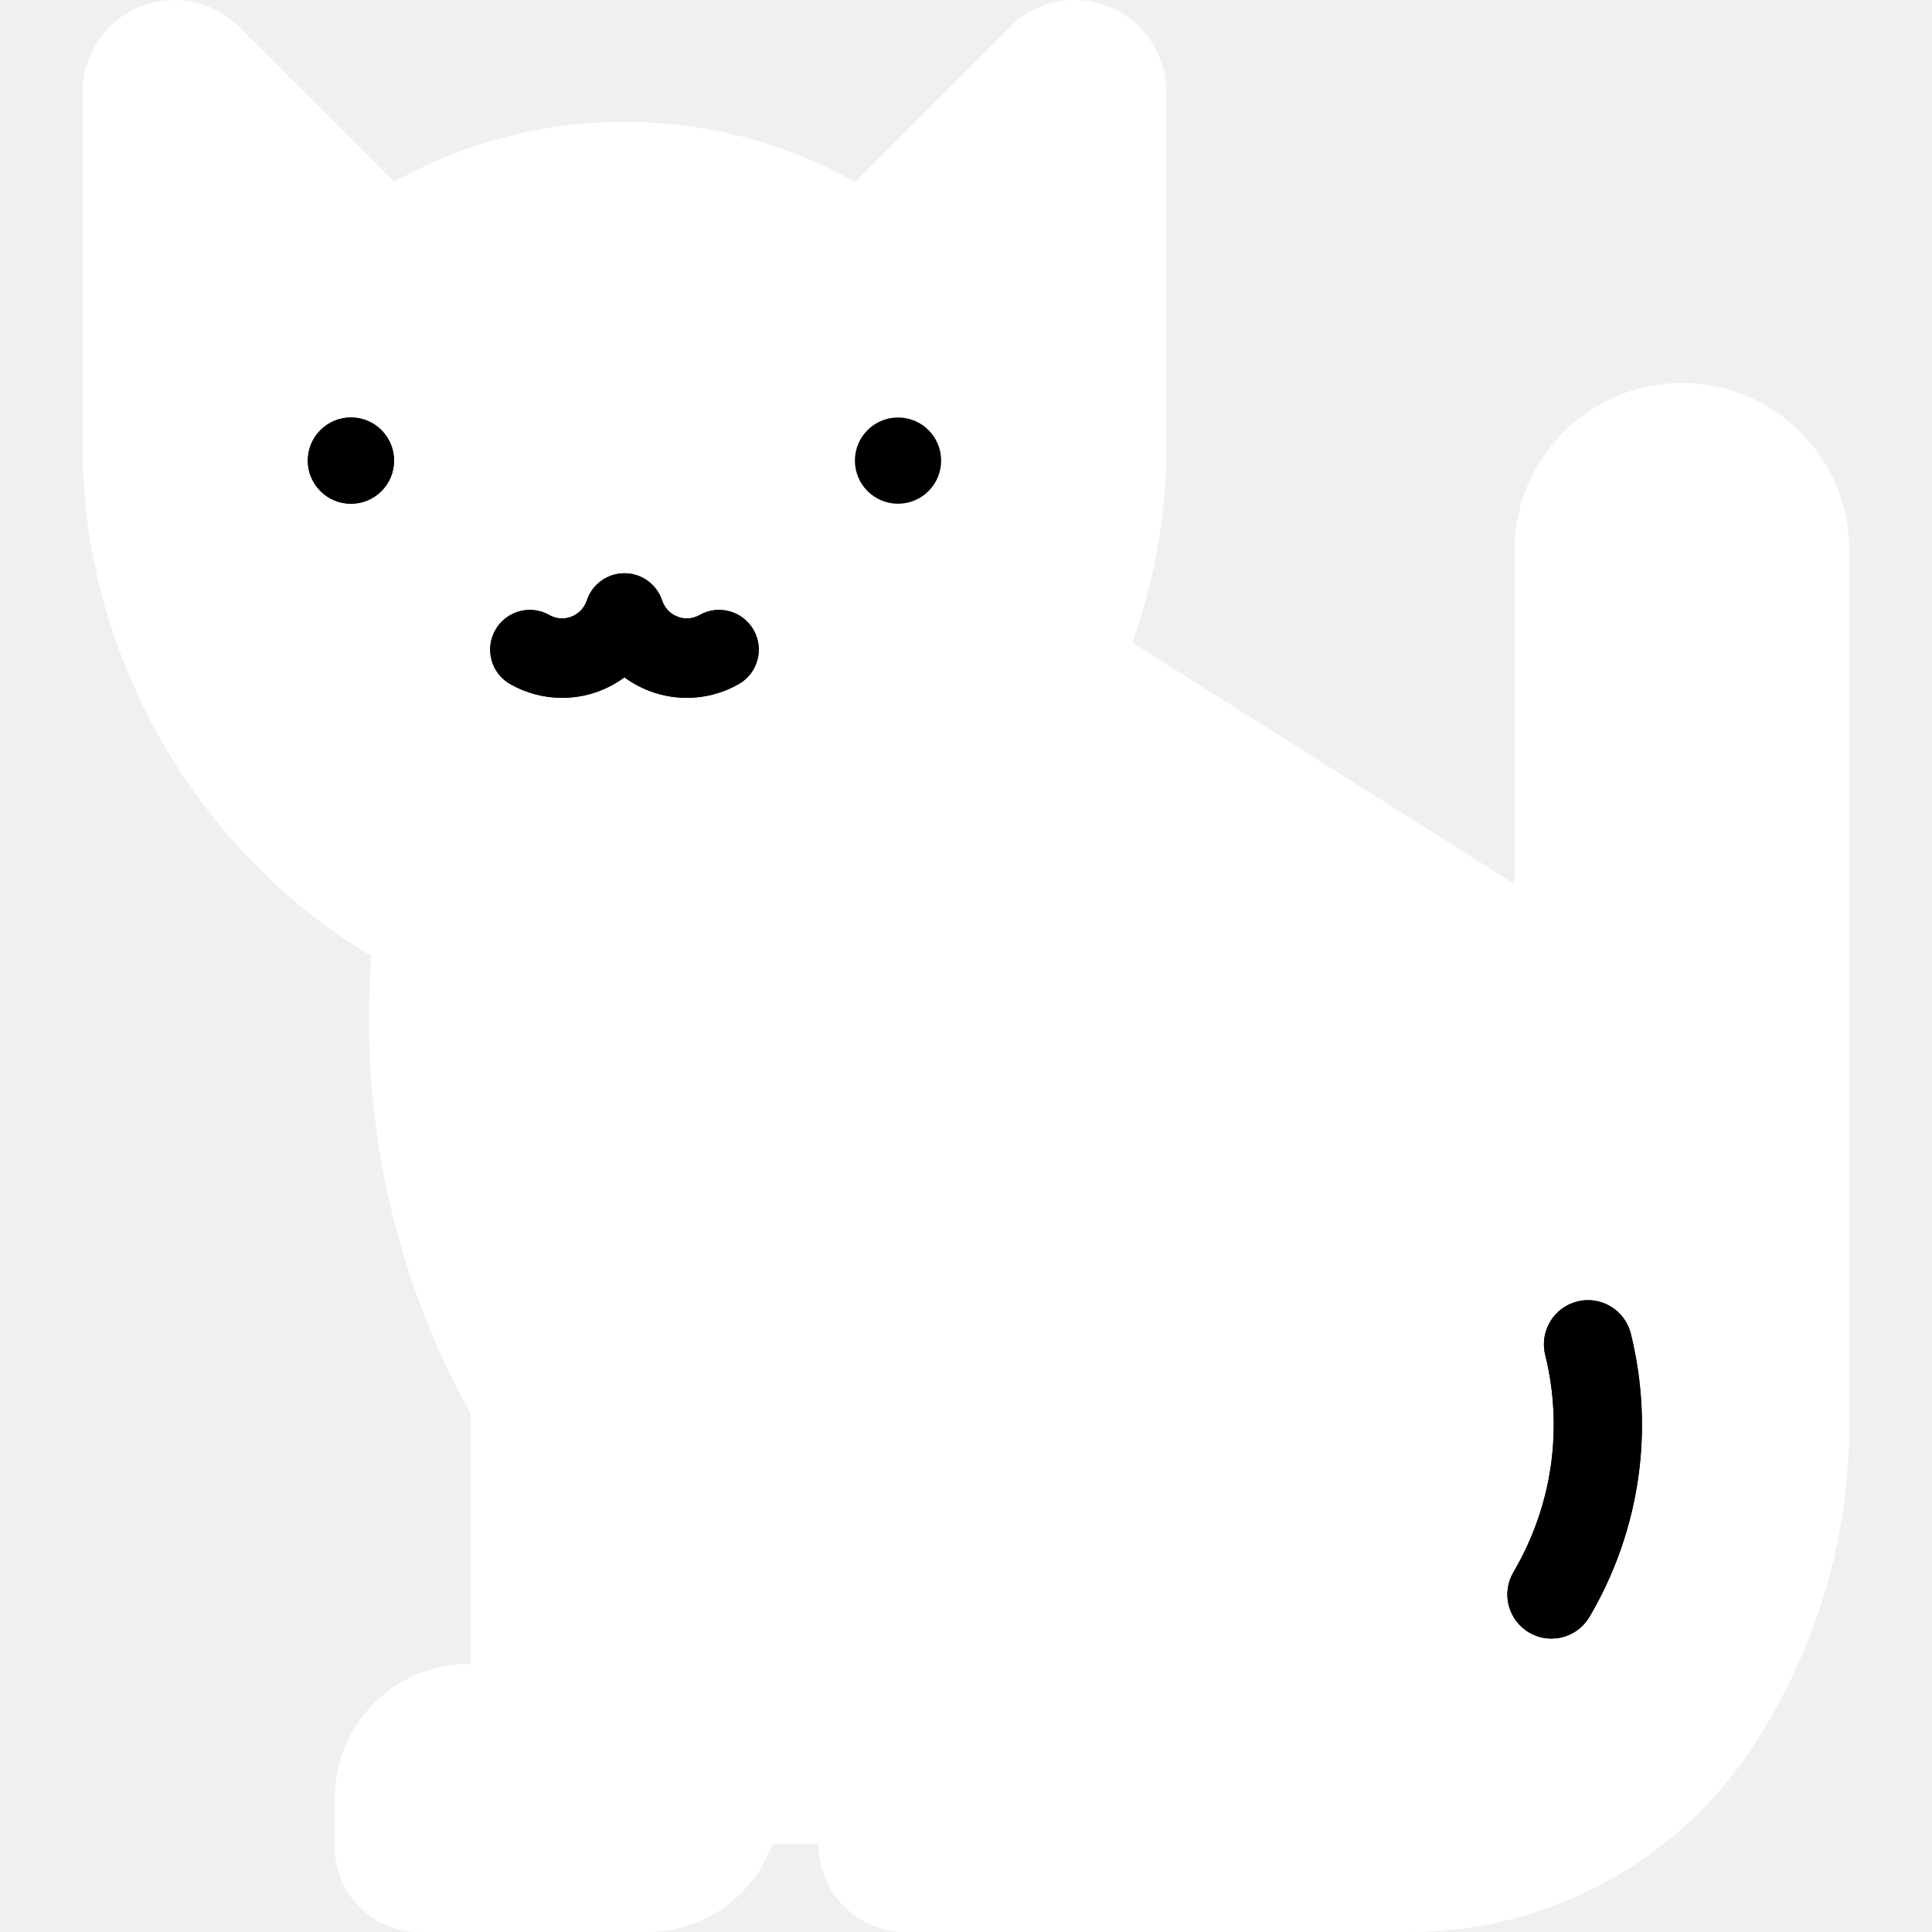
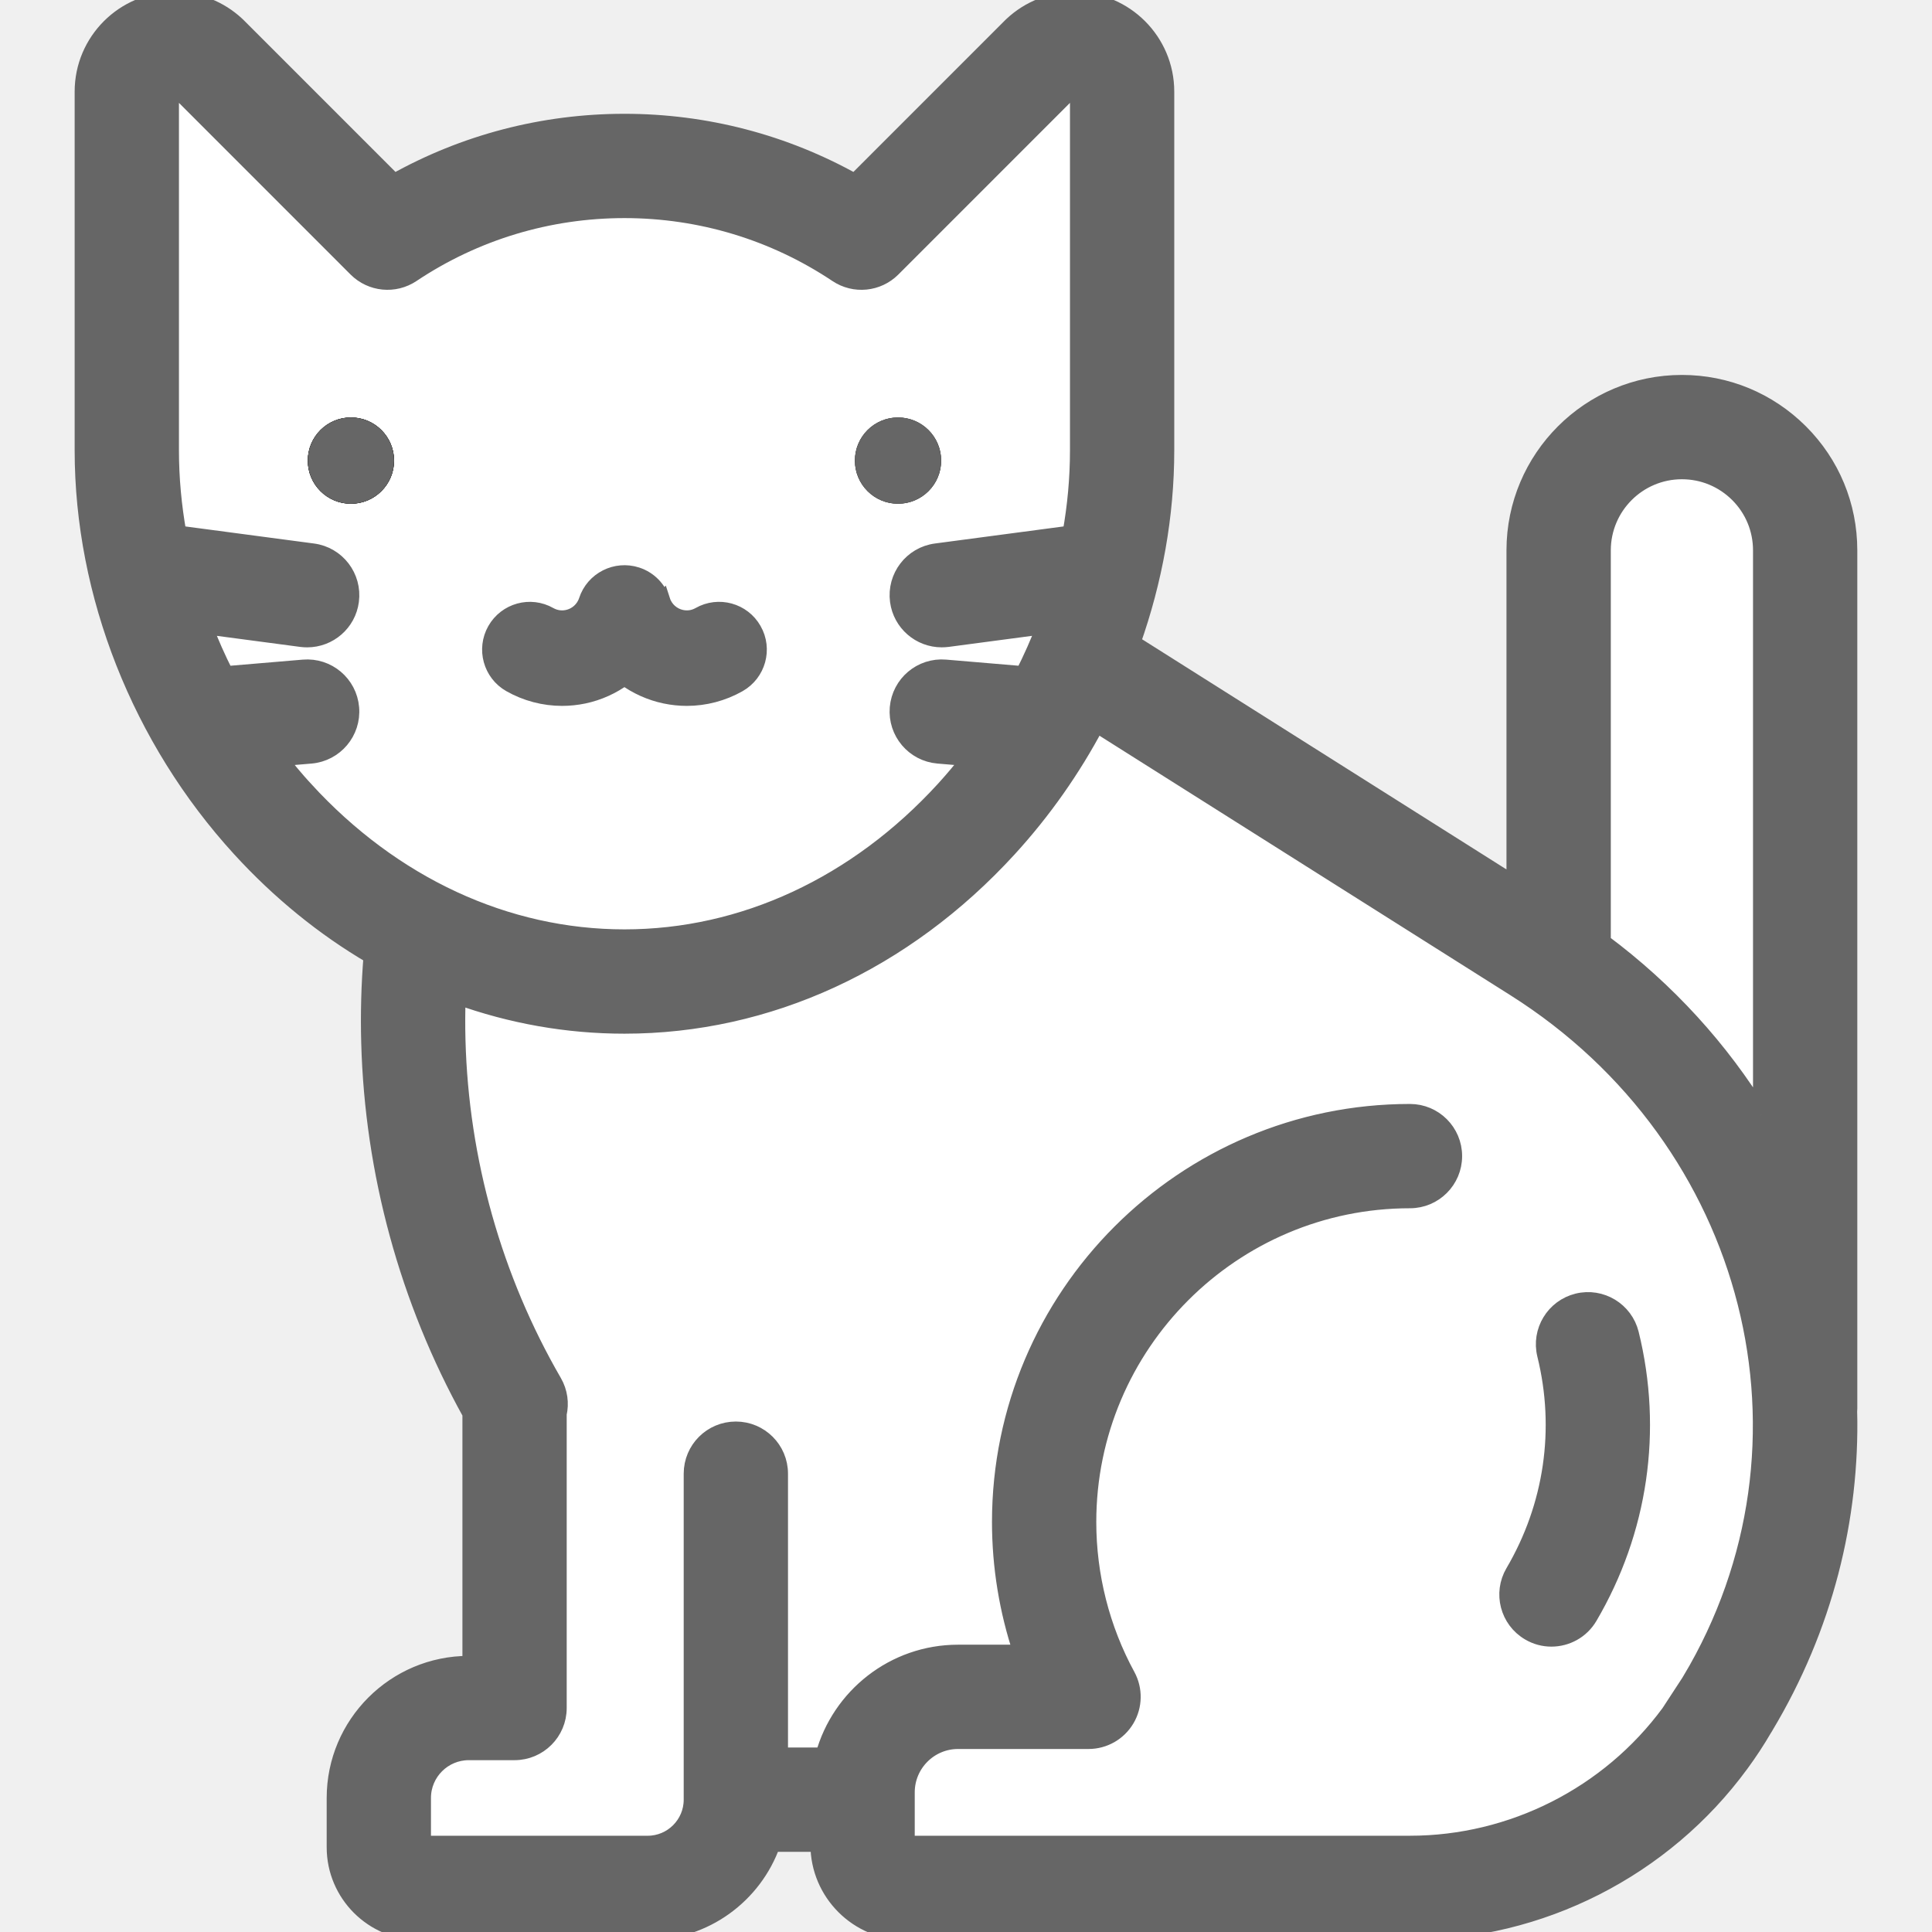
- <svg xmlns="http://www.w3.org/2000/svg" viewBox="0 0 120 120" id="svg23" version="1.1" height="120" width="120" y="0px" x="0px">
-   <defs id="defs27" />
-   <path style="fill:#ffffff" id="path7-5" d="m 114.852,87.649 c 0.003,-0.052 0.008,-0.107 0.008,-0.162 V 34.183 c 0,-2.78 -1.082,-5.393 -3.046,-7.352 -1.967,-1.961 -4.574,-3.043 -7.349,-3.043 -5.733,0 -10.395,4.662 -10.395,10.395 V 54.909 L 70.337,39.919 c 1.369,-3.857 2.098,-7.908 2.098,-11.945 V 5.689 C 72.435,2.553 69.883,0 66.746,0 c -1.444,0 -2.821,0.542 -3.876,1.526 -0.025,0.022 -0.047,0.044 -0.071,0.068 l -9.704,9.705 c -4.361,-2.446 -9.261,-3.731 -14.309,-3.731 -5.048,0 -9.951,1.285 -14.309,3.731 l -9.705,-9.704 c -0.025,-0.025 -0.047,-0.047 -0.071,-0.068 C 13.647,0.542 12.27,0 10.826,0 7.69,0 5.137,2.553 5.137,5.689 v 22.285 c 0,8.937 3.563,17.957 9.773,24.747 2.462,2.692 5.215,4.922 8.171,6.656 -0.145,1.775 -0.195,3.577 -0.145,5.379 0.216,8.075 2.391,16.015 6.286,23.038 v 15.555 h -0.104 c -4.591,0 -8.327,3.733 -8.327,8.324 v 3.065 c 0,2.901 2.361,5.262 5.259,5.262 h 14.177 c 3.569,0 6.615,-2.29 7.746,-5.478 h 2.865 v 0.06 c 0,2.985 2.43,5.418 5.415,5.418 h 31.324 c 8.091,0 15.777,-3.903 20.554,-10.436 0.003,0 0.003,-0.003 0.003,-0.003 0.512,-0.696 0.997,-1.435 1.444,-2.202 0.008,-0.011 0.014,-0.022 0.022,-0.033 0.016,-0.03 0.036,-0.06 0.055,-0.093 3.689,-6.149 5.359,-12.917 5.198,-19.584 z" />
-   <circle style="fill:#000000" id="circle2" r="2.679" cy="28.609" cx="21.797" />
-   <path r="2.679" id="circle4285" cy="28.609" cx="55.778" d="m 46.806,39.13 c -0.671,-1.186 -2.178,-1.6 -3.361,-0.926 -0.238,0.134 -0.627,0.277 -1.12,0.172 -0.559,-0.118 -1.019,-0.529 -1.194,-1.071 l -0.003,0.003 c -0.238,-0.723 -0.8,-1.326 -1.575,-1.58 -1.296,-0.422 -2.687,0.285 -3.109,1.578 -0.178,0.542 -0.635,0.953 -1.197,1.071 -0.49,0.104 -0.879,-0.038 -1.12,-0.172 -1.183,-0.674 -2.687,-0.26 -3.361,0.926 -0.671,1.183 -0.258,2.687 0.926,3.361 0.989,0.562 2.101,0.852 3.224,0.852 0.446,0 0.898,-0.047 1.345,-0.14 0.926,-0.195 1.783,-0.589 2.523,-1.134 0.742,0.545 1.602,0.939 2.531,1.134 0.444,0.093 0.896,0.14 1.345,0.14 1.12,0 2.232,-0.29 3.221,-0.852 1.184,-0.674 1.6,-2.177 0.926,-3.361 z" />
-   <path style="fill:#000000" id="path5" d="m 99.326,80.844 c -0.171,-0.045 -0.347,-0.073 -0.526,-0.084 -0.269,-0.016 -0.545,0.007 -0.82,0.075 -1.468,0.362 -2.366,1.846 -2.005,3.314 1.137,4.607 0.435,9.403 -1.972,13.501 -0.767,1.304 -0.331,2.983 0.975,3.747 0.435,0.258 0.912,0.378 1.383,0.378 0.939,0 1.854,-0.482 2.364,-1.35 0.294,-0.5 0.569,-1.009 0.823,-1.524 0.255,-0.515 0.49,-1.038 0.705,-1.567 0.143,-0.352 0.278,-0.707 0.404,-1.065 0.566,-1.609 0.953,-3.266 1.158,-4.947 0.023,-0.187 0.043,-0.374 0.061,-0.561 0.036,-0.375 0.064,-0.75 0.082,-1.127 0.036,-0.753 0.036,-1.508 -4.7e-4,-2.265 -0.018,-0.378 -0.046,-0.757 -0.083,-1.135 -0.055,-0.567 -0.131,-1.135 -0.228,-1.7 -0.065,-0.377 -0.138,-0.754 -0.221,-1.13 -0.042,-0.188 -0.086,-0.376 -0.132,-0.563 -0.077,-0.312 -0.207,-0.596 -0.375,-0.851 -0.079,-0.119 -0.164,-0.233 -0.259,-0.338 -0.059,-0.065 -0.122,-0.128 -0.187,-0.187 -0.104,-0.094 -0.217,-0.178 -0.334,-0.255 -0.249,-0.165 -0.522,-0.29 -0.813,-0.367 z" />
-   <path style="fill-opacity:1;fill:none;stroke:none" id="path7" d="m 114.852,87.649 c 0.003,-0.052 0.008,-0.107 0.008,-0.162 V 34.183 c 0,-2.78 -1.082,-5.393 -3.046,-7.352 -1.967,-1.961 -4.574,-3.043 -7.349,-3.043 -5.733,0 -10.395,4.662 -10.395,10.395 V 54.909 L 70.337,39.919 c 1.369,-3.857 2.098,-7.908 2.098,-11.945 V 5.689 C 72.435,2.553 69.883,0 66.746,0 c -1.444,0 -2.821,0.542 -3.876,1.526 -0.025,0.022 -0.047,0.044 -0.071,0.068 L 53.095,11.299 C 48.735,8.853 43.834,7.568 38.786,7.568 c -5.048,0 -9.951,1.285 -14.309,3.731 L 14.773,1.594 c -0.025,-0.025 -0.047,-0.047 -0.071,-0.068 C 13.647,0.542 12.27,0 10.826,0 7.69,0 5.137,2.553 5.137,5.689 v 22.285 c 0,8.937 3.563,17.957 9.773,24.747 2.462,2.692 5.215,4.922 8.171,6.656 -0.145,1.775 -0.195,3.577 -0.145,5.379 0.216,8.075 2.391,16.015 6.286,23.038 v 15.555 h -0.104 c -4.591,0 -8.327,3.733 -8.327,8.324 v 3.065 c 0,2.901 2.361,5.262 5.259,5.262 h 14.177 c 3.569,0 6.615,-2.29 7.746,-5.478 h 2.865 v 0.06 c 0,2.985 2.43,5.418 5.415,5.418 h 31.324 c 8.091,0 15.777,-3.903 20.554,-10.436 0.003,0 0.003,-0.003 0.003,-0.003 0.512,-0.696 0.997,-1.435 1.444,-2.202 0.008,-0.011 0.014,-0.022 0.022,-0.033 0.016,-0.03 0.036,-0.06 0.055,-0.093 3.689,-6.149 5.359,-12.917 5.198,-19.584 z M 18.95,49.023 c -0.567,-0.622 -1.106,-1.265 -1.621,-1.928 l 1.98,-0.167 c 1.507,-0.129 2.627,-1.455 2.498,-2.961 -0.126,-1.509 -1.452,-2.627 -2.961,-2.498 l -4.829,0.408 c -0.496,-0.975 -0.937,-1.975 -1.328,-2.991 l 6.031,0.8 c 0.12,0.016 0.241,0.022 0.362,0.022 1.353,0 2.531,-1 2.712,-2.378 0.2,-1.501 -0.855,-2.879 -2.355,-3.076 l -8.357,-1.109 C 10.777,31.433 10.615,29.702 10.615,27.974 V 5.689 c 0,-0.115 0.096,-0.211 0.211,-0.211 0.019,0 0.071,0 0.126,0.041 l 11.178,11.181 c 0.926,0.923 2.372,1.065 3.459,0.34 3.911,-2.613 8.475,-3.994 13.197,-3.994 4.719,0 9.285,1.38 13.197,3.994 1.088,0.726 2.534,0.583 3.459,-0.34 L 66.621,5.519 c 0.055,-0.041 0.107,-0.041 0.126,-0.041 0.115,0 0.211,0.096 0.211,0.211 v 22.285 c 0,1.728 -0.159,3.459 -0.466,5.171 l -8.359,1.109 c -1.498,0.197 -2.553,1.575 -2.355,3.076 0.184,1.378 1.359,2.377 2.712,2.377 0.12,0 0.241,-0.008 0.364,-0.022 l 6.031,-0.8 c -0.389,1.016 -0.833,2.016 -1.328,2.991 l -4.832,-0.408 c -1.509,-0.129 -2.832,0.989 -2.961,2.498 -0.126,1.507 0.992,2.832 2.498,2.961 l 1.983,0.167 c -0.515,0.663 -1.054,1.306 -1.621,1.928 -5.431,5.936 -12.476,9.203 -19.836,9.203 -7.36,0 -14.405,-3.268 -19.837,-9.203 z m 86.02,55.37 -1.298,1.988 c -3.755,5.097 -9.767,8.14 -16.095,8.14 H 56.316 v -3.194 c 0,-1.761 1.43,-3.194 3.191,-3.194 h 8.105 c 0.967,0 1.86,-0.51 2.355,-1.342 0.493,-0.83 0.512,-1.86 0.049,-2.709 -1.586,-2.909 -2.424,-6.212 -2.424,-9.548 0,-11.022 8.965,-19.987 19.984,-19.987 1.512,0 2.739,-1.227 2.739,-2.739 0,-1.515 -1.227,-2.739 -2.739,-2.739 -14.04,0 -25.462,11.422 -25.462,25.465 0,2.766 0.452,5.514 1.326,8.121 h -3.933 c -3.991,0 -7.357,2.712 -8.362,6.387 H 48.444 V 91.533 c 0,-1.515 -1.227,-2.739 -2.739,-2.739 -1.515,0 -2.739,1.224 -2.739,2.739 v 20.25 c 0,1.509 -1.23,2.739 -2.739,2.739 H 26.268 v -2.849 c 0,-1.569 1.279,-2.846 2.849,-2.846 h 2.843 c 1.512,0 2.739,-1.227 2.739,-2.739 V 87.819 c 0.148,-0.652 0.063,-1.359 -0.299,-1.983 -3.72,-6.423 -5.79,-13.764 -5.988,-21.228 -0.025,-0.909 -0.019,-1.819 0.011,-2.723 3.32,1.197 6.806,1.819 10.362,1.819 8.918,0 17.396,-3.9 23.876,-10.984 2.145,-2.345 3.972,-4.952 5.445,-7.732 l 25.969,16.401 c 14.92,9.417 19.697,28.3 10.894,43.003 z m 4.413,-35.156 v 0 c -2.484,-4.051 -5.782,-7.71 -9.833,-10.726 V 34.183 c 0,-2.712 2.205,-4.916 4.916,-4.916 1.312,0 2.547,0.512 3.479,1.441 0.926,0.926 1.438,2.161 1.438,3.476 v 35.054 z" />
-   <circle style="" r="2.679" id="circle4291" cy="28.609" cx="21.797" />
-   <path style="fill:#000000" id="path10" d="m 46.806,39.13 c -0.671,-1.186 -2.178,-1.6 -3.361,-0.926 -0.238,0.134 -0.627,0.277 -1.12,0.172 -0.559,-0.118 -1.019,-0.529 -1.194,-1.071 l -0.003,0.003 c -0.238,-0.723 -0.8,-1.326 -1.575,-1.58 -1.296,-0.422 -2.687,0.285 -3.109,1.578 -0.178,0.542 -0.635,0.953 -1.197,1.071 -0.49,0.104 -0.879,-0.038 -1.12,-0.172 -1.183,-0.674 -2.687,-0.26 -3.361,0.926 -0.671,1.183 -0.258,2.687 0.926,3.361 0.989,0.562 2.101,0.852 3.224,0.852 0.446,0 0.898,-0.047 1.345,-0.14 0.926,-0.195 1.783,-0.589 2.523,-1.134 0.742,0.545 1.602,0.939 2.531,1.134 0.444,0.093 0.896,0.14 1.345,0.14 1.12,0 2.232,-0.29 3.221,-0.852 1.184,-0.674 1.6,-2.178 0.926,-3.361 z" />
-   <circle style="" r="2.679" id="circle4295" cy="28.609" cx="55.778" />
-   <path style="fill:#000000" id="path13" d="m 101.294,82.84 c -0.362,-1.468 -1.846,-2.366 -3.314,-2.005 -1.468,0.362 -2.366,1.846 -2.005,3.314 1.137,4.607 0.435,9.403 -1.972,13.501 -0.767,1.304 -0.331,2.983 0.975,3.747 0.435,0.258 0.912,0.378 1.383,0.378 0.939,0 1.854,-0.482 2.364,-1.35 3.136,-5.338 4.048,-11.583 2.569,-17.585 z" />
-   <circle id="circle15" r="2.679" cy="28.609" cx="21.797" style="fill:none" />
-   <circle id="circle17" r="2.679" cy="28.609" cx="55.778" style="fill:none" />
-   <path id="path19" d="m 46.806,39.13 c -0.671,-1.186 -2.178,-1.6 -3.361,-0.926 -0.238,0.134 -0.627,0.277 -1.12,0.172 -0.559,-0.118 -1.019,-0.529 -1.194,-1.071 l -0.003,0.003 c -0.238,-0.723 -0.8,-1.326 -1.575,-1.58 -1.296,-0.422 -2.687,0.285 -3.109,1.578 -0.178,0.542 -0.635,0.953 -1.197,1.071 -0.49,0.104 -0.879,-0.038 -1.12,-0.172 -1.183,-0.674 -2.687,-0.26 -3.361,0.926 -0.671,1.183 -0.258,2.687 0.926,3.361 0.989,0.562 2.101,0.852 3.224,0.852 0.446,0 0.898,-0.047 1.345,-0.14 0.926,-0.195 1.783,-0.589 2.523,-1.134 0.742,0.545 1.602,0.939 2.531,1.134 0.444,0.093 0.896,0.14 1.345,0.14 1.12,0 2.232,-0.29 3.221,-0.852 1.184,-0.674 1.6,-2.178 0.926,-3.361 z" style="stroke:none;fill:none" />
-   <path style="fill:none;stroke:none" id="path21" d="m 101.294,82.84 c -0.362,-1.468 -1.846,-2.366 -3.314,-2.005 -1.468,0.362 -2.366,1.846 -2.005,3.314 1.137,4.607 0.435,9.403 -1.972,13.501 -0.767,1.304 -0.331,2.983 0.975,3.747 0.435,0.258 0.912,0.378 1.383,0.378 0.939,0 1.854,-0.482 2.364,-1.35 3.136,-5.338 4.048,-11.583 2.569,-17.585 z" />
+ <svg xmlns="http://www.w3.org/2000/svg" height="120" id="svg23" style="" version="1.1" viewBox="0 0 120 120" width="120" x="0px" y="0px">
+   <defs id="defs27" style="" />
+   <path d="m 114.852,87.649 c 0.003,-0.052 0.008,-0.107 0.008,-0.162 V 34.183 c 0,-2.78 -1.082,-5.393 -3.046,-7.352 -1.967,-1.961 -4.574,-3.043 -7.349,-3.043 -5.733,0 -10.395,4.662 -10.395,10.395 V 54.909 L 70.337,39.919 c 1.369,-3.857 2.098,-7.908 2.098,-11.945 V 5.689 C 72.435,2.553 69.883,0 66.746,0 c -1.444,0 -2.821,0.542 -3.876,1.526 -0.025,0.022 -0.047,0.044 -0.071,0.068 l -9.704,9.705 c -4.361,-2.446 -9.261,-3.731 -14.309,-3.731 -5.048,0 -9.951,1.285 -14.309,3.731 l -9.705,-9.704 c -0.025,-0.025 -0.047,-0.047 -0.071,-0.068 C 13.647,0.542 12.27,0 10.826,0 7.69,0 5.137,2.553 5.137,5.689 v 22.285 c 0,8.937 3.563,17.957 9.773,24.747 2.462,2.692 5.215,4.922 8.171,6.656 -0.145,1.775 -0.195,3.577 -0.145,5.379 0.216,8.075 2.391,16.015 6.286,23.038 v 15.555 h -0.104 c -4.591,0 -8.327,3.733 -8.327,8.324 v 3.065 c 0,2.901 2.361,5.262 5.259,5.262 h 14.177 c 3.569,0 6.615,-2.29 7.746,-5.478 h 2.865 v 0.06 c 0,2.985 2.43,5.418 5.415,5.418 h 31.324 c 8.091,0 15.777,-3.903 20.554,-10.436 0.003,0 0.003,-0.003 0.003,-0.003 0.512,-0.696 0.997,-1.435 1.444,-2.202 0.008,-0.011 0.014,-0.022 0.022,-0.033 0.016,-0.03 0.036,-0.06 0.055,-0.093 3.689,-6.149 5.359,-12.917 5.198,-19.584 z" id="path7-5" style="fill:#ffffff" />
+   <circle cx="21.797" cy="28.609" id="circle2" r="2.679" style="fill:#000000" />
+   <path cx="55.778" cy="28.609" d="m 46.806,39.13 c -0.671,-1.186 -2.178,-1.6 -3.361,-0.926 -0.238,0.134 -0.627,0.277 -1.12,0.172 -0.559,-0.118 -1.019,-0.529 -1.194,-1.071 l -0.003,0.003 c -0.238,-0.723 -0.8,-1.326 -1.575,-1.58 -1.296,-0.422 -2.687,0.285 -3.109,1.578 -0.178,0.542 -0.635,0.953 -1.197,1.071 -0.49,0.104 -0.879,-0.038 -1.12,-0.172 -1.183,-0.674 -2.687,-0.26 -3.361,0.926 -0.671,1.183 -0.258,2.687 0.926,3.361 0.989,0.562 2.101,0.852 3.224,0.852 0.446,0 0.898,-0.047 1.345,-0.14 0.926,-0.195 1.783,-0.589 2.523,-1.134 0.742,0.545 1.602,0.939 2.531,1.134 0.444,0.093 0.896,0.14 1.345,0.14 1.12,0 2.232,-0.29 3.221,-0.852 1.184,-0.674 1.6,-2.177 0.926,-3.361 z" id="circle4285" r="2.679" style="" />
+   <path d="m 99.326,80.844 c -0.171,-0.045 -0.347,-0.073 -0.526,-0.084 -0.269,-0.016 -0.545,0.007 -0.82,0.075 -1.468,0.362 -2.366,1.846 -2.005,3.314 1.137,4.607 0.435,9.403 -1.972,13.501 -0.767,1.304 -0.331,2.983 0.975,3.747 0.435,0.258 0.912,0.378 1.383,0.378 0.939,0 1.854,-0.482 2.364,-1.35 0.294,-0.5 0.569,-1.009 0.823,-1.524 0.255,-0.515 0.49,-1.038 0.705,-1.567 0.143,-0.352 0.278,-0.707 0.404,-1.065 0.566,-1.609 0.953,-3.266 1.158,-4.947 0.023,-0.187 0.043,-0.374 0.061,-0.561 0.036,-0.375 0.064,-0.75 0.082,-1.127 0.036,-0.753 0.036,-1.508 -4.7e-4,-2.265 -0.018,-0.378 -0.046,-0.757 -0.083,-1.135 -0.055,-0.567 -0.131,-1.135 -0.228,-1.7 -0.065,-0.377 -0.138,-0.754 -0.221,-1.13 -0.042,-0.188 -0.086,-0.376 -0.132,-0.563 -0.077,-0.312 -0.207,-0.596 -0.375,-0.851 -0.079,-0.119 -0.164,-0.233 -0.259,-0.338 -0.059,-0.065 -0.122,-0.128 -0.187,-0.187 -0.104,-0.094 -0.217,-0.178 -0.334,-0.255 -0.249,-0.165 -0.522,-0.29 -0.813,-0.367 z" id="path5" style="fill:#000000" />
+   <path d="m 114.852,87.649 c 0.003,-0.052 0.008,-0.107 0.008,-0.162 V 34.183 c 0,-2.78 -1.082,-5.393 -3.046,-7.352 -1.967,-1.961 -4.574,-3.043 -7.349,-3.043 -5.733,0 -10.395,4.662 -10.395,10.395 V 54.909 L 70.337,39.919 c 1.369,-3.857 2.098,-7.908 2.098,-11.945 V 5.689 C 72.435,2.553 69.883,0 66.746,0 c -1.444,0 -2.821,0.542 -3.876,1.526 -0.025,0.022 -0.047,0.044 -0.071,0.068 L 53.095,11.299 C 48.735,8.853 43.834,7.568 38.786,7.568 c -5.048,0 -9.951,1.285 -14.309,3.731 L 14.773,1.594 c -0.025,-0.025 -0.047,-0.047 -0.071,-0.068 C 13.647,0.542 12.27,0 10.826,0 7.69,0 5.137,2.553 5.137,5.689 v 22.285 c 0,8.937 3.563,17.957 9.773,24.747 2.462,2.692 5.215,4.922 8.171,6.656 -0.145,1.775 -0.195,3.577 -0.145,5.379 0.216,8.075 2.391,16.015 6.286,23.038 v 15.555 h -0.104 c -4.591,0 -8.327,3.733 -8.327,8.324 v 3.065 c 0,2.901 2.361,5.262 5.259,5.262 h 14.177 c 3.569,0 6.615,-2.29 7.746,-5.478 h 2.865 v 0.06 c 0,2.985 2.43,5.418 5.415,5.418 h 31.324 c 8.091,0 15.777,-3.903 20.554,-10.436 0.003,0 0.003,-0.003 0.003,-0.003 0.512,-0.696 0.997,-1.435 1.444,-2.202 0.008,-0.011 0.014,-0.022 0.022,-0.033 0.016,-0.03 0.036,-0.06 0.055,-0.093 3.689,-6.149 5.359,-12.917 5.198,-19.584 z M 18.95,49.023 c -0.567,-0.622 -1.106,-1.265 -1.621,-1.928 l 1.98,-0.167 c 1.507,-0.129 2.627,-1.455 2.498,-2.961 -0.126,-1.509 -1.452,-2.627 -2.961,-2.498 l -4.829,0.408 c -0.496,-0.975 -0.937,-1.975 -1.328,-2.991 l 6.031,0.8 c 0.12,0.016 0.241,0.022 0.362,0.022 1.353,0 2.531,-1 2.712,-2.378 0.2,-1.501 -0.855,-2.879 -2.355,-3.076 l -8.357,-1.109 C 10.777,31.433 10.615,29.702 10.615,27.974 V 5.689 c 0,-0.115 0.096,-0.211 0.211,-0.211 0.019,0 0.071,0 0.126,0.041 l 11.178,11.181 c 0.926,0.923 2.372,1.065 3.459,0.34 3.911,-2.613 8.475,-3.994 13.197,-3.994 4.719,0 9.285,1.38 13.197,3.994 1.088,0.726 2.534,0.583 3.459,-0.34 L 66.621,5.519 c 0.055,-0.041 0.107,-0.041 0.126,-0.041 0.115,0 0.211,0.096 0.211,0.211 v 22.285 c 0,1.728 -0.159,3.459 -0.466,5.171 l -8.359,1.109 c -1.498,0.197 -2.553,1.575 -2.355,3.076 0.184,1.378 1.359,2.377 2.712,2.377 0.12,0 0.241,-0.008 0.364,-0.022 l 6.031,-0.8 c -0.389,1.016 -0.833,2.016 -1.328,2.991 l -4.832,-0.408 c -1.509,-0.129 -2.832,0.989 -2.961,2.498 -0.126,1.507 0.992,2.832 2.498,2.961 l 1.983,0.167 c -0.515,0.663 -1.054,1.306 -1.621,1.928 -5.431,5.936 -12.476,9.203 -19.836,9.203 -7.36,0 -14.405,-3.268 -19.837,-9.203 z m 86.02,55.37 -1.298,1.988 c -3.755,5.097 -9.767,8.14 -16.095,8.14 H 56.316 v -3.194 c 0,-1.761 1.43,-3.194 3.191,-3.194 h 8.105 c 0.967,0 1.86,-0.51 2.355,-1.342 0.493,-0.83 0.512,-1.86 0.049,-2.709 -1.586,-2.909 -2.424,-6.212 -2.424,-9.548 0,-11.022 8.965,-19.987 19.984,-19.987 1.512,0 2.739,-1.227 2.739,-2.739 0,-1.515 -1.227,-2.739 -2.739,-2.739 -14.04,0 -25.462,11.422 -25.462,25.465 0,2.766 0.452,5.514 1.326,8.121 h -3.933 c -3.991,0 -7.357,2.712 -8.362,6.387 H 48.444 V 91.533 c 0,-1.515 -1.227,-2.739 -2.739,-2.739 -1.515,0 -2.739,1.224 -2.739,2.739 v 20.25 c 0,1.509 -1.23,2.739 -2.739,2.739 H 26.268 v -2.849 c 0,-1.569 1.279,-2.846 2.849,-2.846 h 2.843 c 1.512,0 2.739,-1.227 2.739,-2.739 V 87.819 c 0.148,-0.652 0.063,-1.359 -0.299,-1.983 -3.72,-6.423 -5.79,-13.764 -5.988,-21.228 -0.025,-0.909 -0.019,-1.819 0.011,-2.723 3.32,1.197 6.806,1.819 10.362,1.819 8.918,0 17.396,-3.9 23.876,-10.984 2.145,-2.345 3.972,-4.952 5.445,-7.732 l 25.969,16.401 c 14.92,9.417 19.697,28.3 10.894,43.003 z m 4.413,-35.156 v 0 c -2.484,-4.051 -5.782,-7.71 -9.833,-10.726 V 34.183 c 0,-2.712 2.205,-4.916 4.916,-4.916 1.312,0 2.547,0.512 3.479,1.441 0.926,0.926 1.438,2.161 1.438,3.476 v 35.054 z" id="path7" style="fill-opacity:1;fill:#666666;stroke:#666666" />
+   <circle cx="21.797" cy="28.609" id="circle4291" r="2.679" style="" />
+   <path d="m 46.806,39.13 c -0.671,-1.186 -2.178,-1.6 -3.361,-0.926 -0.238,0.134 -0.627,0.277 -1.12,0.172 -0.559,-0.118 -1.019,-0.529 -1.194,-1.071 l -0.003,0.003 c -0.238,-0.723 -0.8,-1.326 -1.575,-1.58 -1.296,-0.422 -2.687,0.285 -3.109,1.578 -0.178,0.542 -0.635,0.953 -1.197,1.071 -0.49,0.104 -0.879,-0.038 -1.12,-0.172 -1.183,-0.674 -2.687,-0.26 -3.361,0.926 -0.671,1.183 -0.258,2.687 0.926,3.361 0.989,0.562 2.101,0.852 3.224,0.852 0.446,0 0.898,-0.047 1.345,-0.14 0.926,-0.195 1.783,-0.589 2.523,-1.134 0.742,0.545 1.602,0.939 2.531,1.134 0.444,0.093 0.896,0.14 1.345,0.14 1.12,0 2.232,-0.29 3.221,-0.852 1.184,-0.674 1.6,-2.178 0.926,-3.361 z" id="path10" style="fill:#000000" />
+   <circle cx="55.778" cy="28.609" id="circle4295" r="2.679" style="" />
+   <path d="m 101.294,82.84 c -0.362,-1.468 -1.846,-2.366 -3.314,-2.005 -1.468,0.362 -2.366,1.846 -2.005,3.314 1.137,4.607 0.435,9.403 -1.972,13.501 -0.767,1.304 -0.331,2.983 0.975,3.747 0.435,0.258 0.912,0.378 1.383,0.378 0.939,0 1.854,-0.482 2.364,-1.35 3.136,-5.338 4.048,-11.583 2.569,-17.585 z" id="path13" style="fill:#000000" />
+   <circle cx="21.797" cy="28.609" id="circle15" r="2.679" style="fill:#666666" />
+   <circle cx="55.778" cy="28.609" id="circle17" r="2.679" style="fill:#666666" />
+   <path d="m 46.806,39.13 c -0.671,-1.186 -2.178,-1.6 -3.361,-0.926 -0.238,0.134 -0.627,0.277 -1.12,0.172 -0.559,-0.118 -1.019,-0.529 -1.194,-1.071 l -0.003,0.003 c -0.238,-0.723 -0.8,-1.326 -1.575,-1.58 -1.296,-0.422 -2.687,0.285 -3.109,1.578 -0.178,0.542 -0.635,0.953 -1.197,1.071 -0.49,0.104 -0.879,-0.038 -1.12,-0.172 -1.183,-0.674 -2.687,-0.26 -3.361,0.926 -0.671,1.183 -0.258,2.687 0.926,3.361 0.989,0.562 2.101,0.852 3.224,0.852 0.446,0 0.898,-0.047 1.345,-0.14 0.926,-0.195 1.783,-0.589 2.523,-1.134 0.742,0.545 1.602,0.939 2.531,1.134 0.444,0.093 0.896,0.14 1.345,0.14 1.12,0 2.232,-0.29 3.221,-0.852 1.184,-0.674 1.6,-2.178 0.926,-3.361 z" id="path19" style="stroke:#666666;fill:#666666" />
+   <path d="m 101.294,82.84 c -0.362,-1.468 -1.846,-2.366 -3.314,-2.005 -1.468,0.362 -2.366,1.846 -2.005,3.314 1.137,4.607 0.435,9.403 -1.972,13.501 -0.767,1.304 -0.331,2.983 0.975,3.747 0.435,0.258 0.912,0.378 1.383,0.378 0.939,0 1.854,-0.482 2.364,-1.35 3.136,-5.338 4.048,-11.583 2.569,-17.585 z" id="path21" style="fill:#666666;stroke:#666666" />
</svg>
